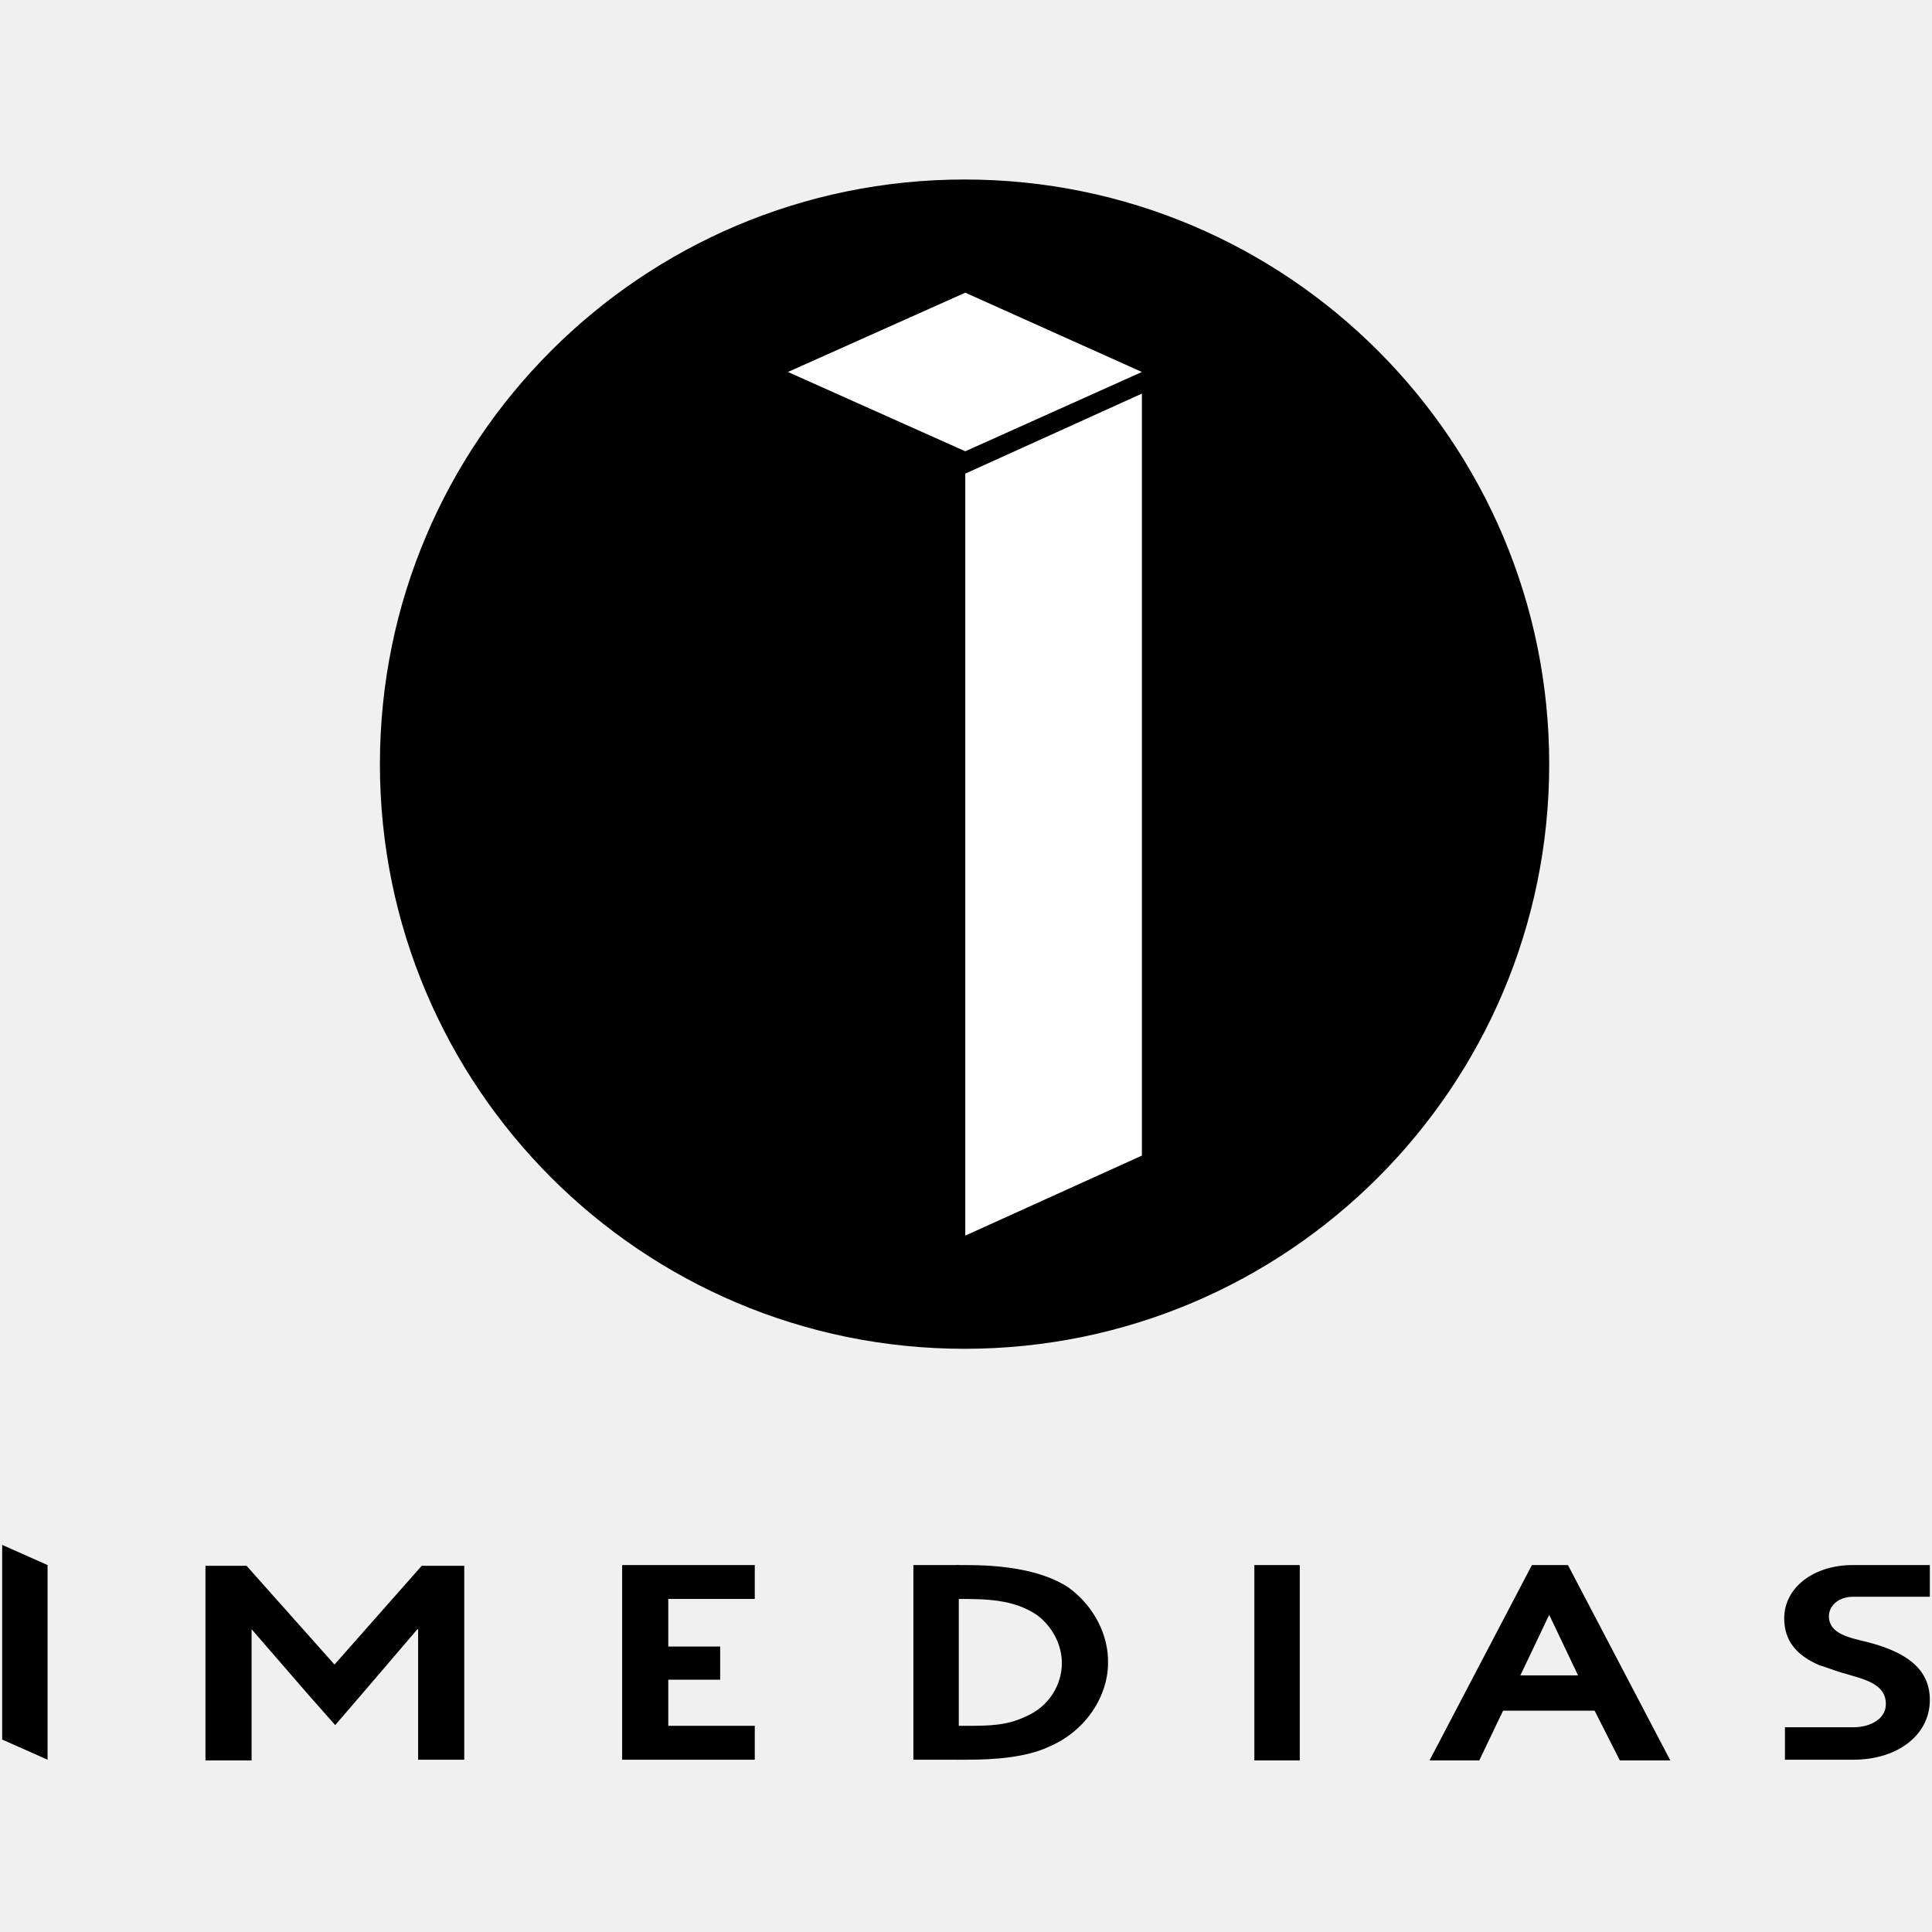
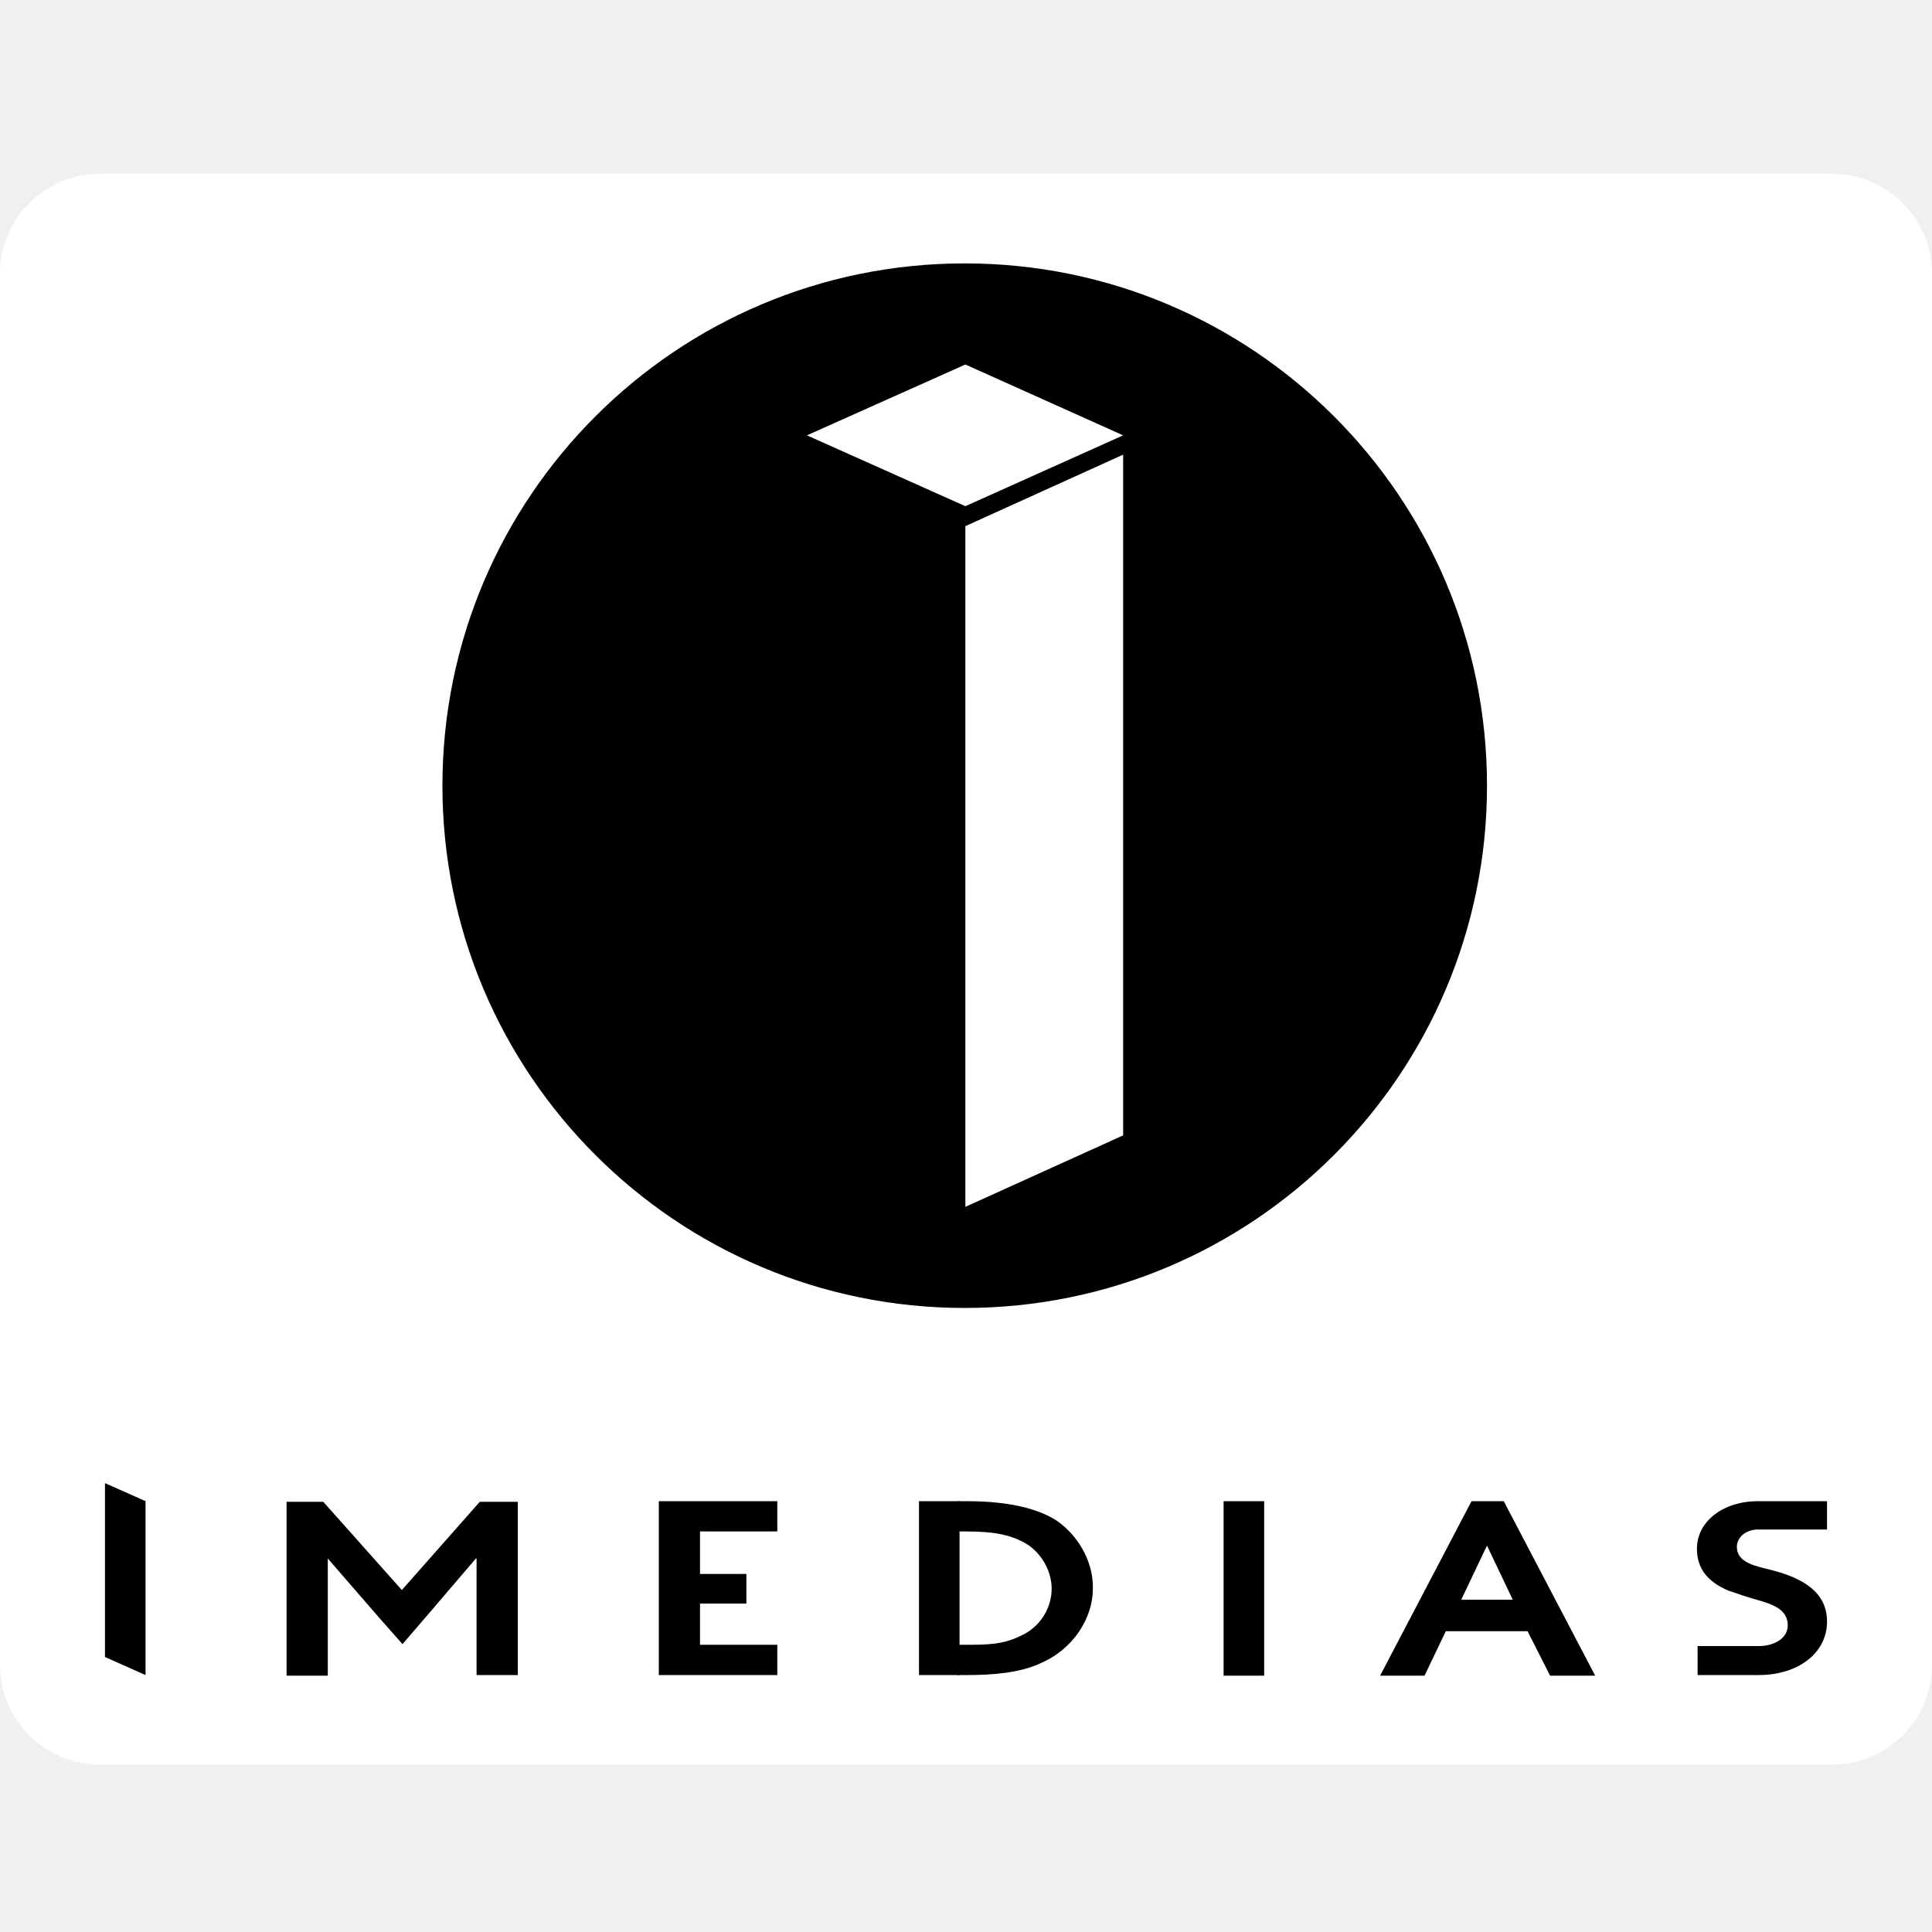
- <svg xmlns="http://www.w3.org/2000/svg" width="268" height="268" viewBox="0 0 268 268">
-   <path d="M214.9 106c0 44.79-36.31 81.1-81.1 81.1-44.79 0-81.1-36.31-81.1-81.1 0-44.79 36.31-81.1 81.1-81.1 44.79 0 81.1 36.31 81.1 81.1Z" />
-   <path fill="#fff" d="m133.9 40.6 24.5 11-24.5 11-24.6-11ZM158.4 54.6v105.7l-24.5 11.1V65.7Z" />
-   <path d="M64.4 217.1v27H58V226h-.1l-7.7 9-3.7 4.3-3.8-4.3-7.8-9v18.2h-6.4v-27h5.7l12.2 13.7 12.1-13.7h5.9ZM86.3 217.1h18.4v4.7h-12v6.6h7.2v4.6h-7.2v6.4h12v4.7H86.3v-27ZM174 217.1h6.3v27.1H174v-27.1ZM217.5 217.1h-5l-14.2 27.1h6.9l3.3-6.9h12.7l3.5 6.9h7l-14.2-27.1Zm-6.6 15.3 4-8.4 4 8.4h-8ZM148.2 220.2c-3.8-2.5-9.4-3.1-14.1-3.1h-1.4v4.7c4 0 7.8 0 11.1 2.2 2.2 1.6 3.5 4.2 3.5 6.7 0 2.9-1.7 6-5 7.4-2.7 1.3-5.2 1.3-8.4 1.3h-1.2v4.7h1.5c3.7 0 8.1-.3 11.3-1.8 5.2-2.2 8.2-7.1 8.2-11.6.1-3.8-1.9-7.9-5.5-10.5Z" />
-   <path d="M126.7 217.1h6.3v27h-6.3ZM.3 214.3v27l6.3 2.8v-27ZM267.7 235.8c0 4.9-4.5 8.3-10.6 8.3h-9.5v-4.5h9.5c2.4 0 4.5-1.2 4.5-3.2 0-3-3.3-3.5-6.2-4.4-1-.3-2-.7-3-1-3.3-1.4-4.9-3.5-4.9-6.5 0-4.3 4.1-7.4 9.5-7.4h10.7v4.4H257c-1.9 0-3.3 1.2-3.3 2.7 0 2.5 3 3 5.4 3.6 5 1.3 8.6 3.5 8.6 8Z" />
+ <svg xmlns="http://www.w3.org/2000/svg" width="300" height="300" viewBox="0 0 300 300">
+   <path id="Rounded-Rectangle" fill="#ffffff" fill-rule="evenodd" stroke="none" d="M 15.5 27 C 6.94 27 0 33.94 0 42.5 L 0 258.5 C 0 267.06 6.94 274 15.5 274 L 284.5 274 C 293.06 274 300 267.06 300 258.5 L 300 42.5 C 300 33.94 293.06 27 284.5 27 Z" />
+   <path id="Path" fill="#000000" stroke="none" d="M 230.9 122 C 230.9 166.79 194.59 203.1 149.8 203.1 C 105.01 203.1 68.7 166.79 68.7 122 C 68.7 77.21 105.01 40.9 149.8 40.9 C 194.59 40.9 230.9 77.21 230.9 122 Z" />
+   <path id="path1" fill="#ffffff" stroke="none" d="M 149.9 56.6 L 174.4 67.6 L 149.9 78.6 L 125.3 67.6 Z M 174.4 70.6 L 174.4 176.3 L 149.9 187.4 L 149.9 81.7 Z" />
+   <path id="path2" fill="#000000" stroke="none" d="M 80.4 233.1 L 80.4 260.1 L 74 260.1 L 74 242 L 73.9 242 L 66.2 251 L 62.5 255.3 L 58.7 251 L 50.9 242 L 50.9 260.2 L 44.5 260.2 L 44.5 233.2 L 50.2 233.2 L 62.4 246.9 L 74.5 233.2 L 80.4 233.2 Z M 102.3 233.1 L 120.7 233.1 L 120.7 237.8 L 108.7 237.8 L 108.7 244.4 L 115.9 244.4 L 115.9 249 L 108.7 249 L 108.7 255.4 L 120.7 255.4 L 120.7 260.1 L 102.3 260.1 L 102.3 233.1 Z M 190 233.1 L 196.3 233.1 L 196.3 260.2 L 190 260.2 L 190 233.1 Z M 233.5 233.1 L 228.5 233.1 L 214.3 260.2 L 221.2 260.2 L 224.5 253.3 L 237.2 253.3 L 240.7 260.2 L 247.7 260.2 L 233.5 233.1 Z M 226.9 248.4 L 230.9 240 L 234.9 248.4 L 226.9 248.4 Z M 164.2 236.2 C 160.4 233.7 154.8 233.1 150.1 233.1 L 148.7 233.1 L 148.7 237.8 C 152.7 237.8 156.5 237.8 159.8 240 C 162 241.6 163.3 244.2 163.3 246.7 C 163.3 249.6 161.6 252.7 158.3 254.1 C 155.6 255.4 153.1 255.4 149.9 255.4 L 148.7 255.4 L 148.7 260.1 L 150.2 260.1 C 153.9 260.1 158.3 259.8 161.5 258.3 C 166.7 256.1 169.7 251.2 169.7 246.7 C 169.8 242.9 167.8 238.8 164.2 236.2 Z" />
+   <path id="path3" fill="#000000" stroke="none" d="M 142.7 233.1 L 149 233.1 L 149 260.1 L 142.7 260.1 Z M 16.3 230.3 L 16.3 257.3 L 22.6 260.1 L 22.6 233.1 Z M 283.7 251.8 C 283.7 256.7 279.2 260.1 273.1 260.1 L 263.6 260.1 L 263.6 255.6 L 273.1 255.6 C 275.5 255.6 277.6 254.4 277.6 252.4 C 277.6 249.4 274.3 248.9 271.4 248 C 270.4 247.7 269.4 247.3 268.4 247 C 265.1 245.6 263.5 243.5 263.5 240.5 C 263.5 236.2 267.6 233.1 273 233.1 L 283.7 233.1 L 283.7 237.5 L 273 237.5 C 271.1 237.5 269.7 238.7 269.7 240.2 C 269.7 242.7 272.7 243.2 275.1 243.8 C 280.1 245.1 283.7 247.3 283.7 251.8 Z" />
</svg>
